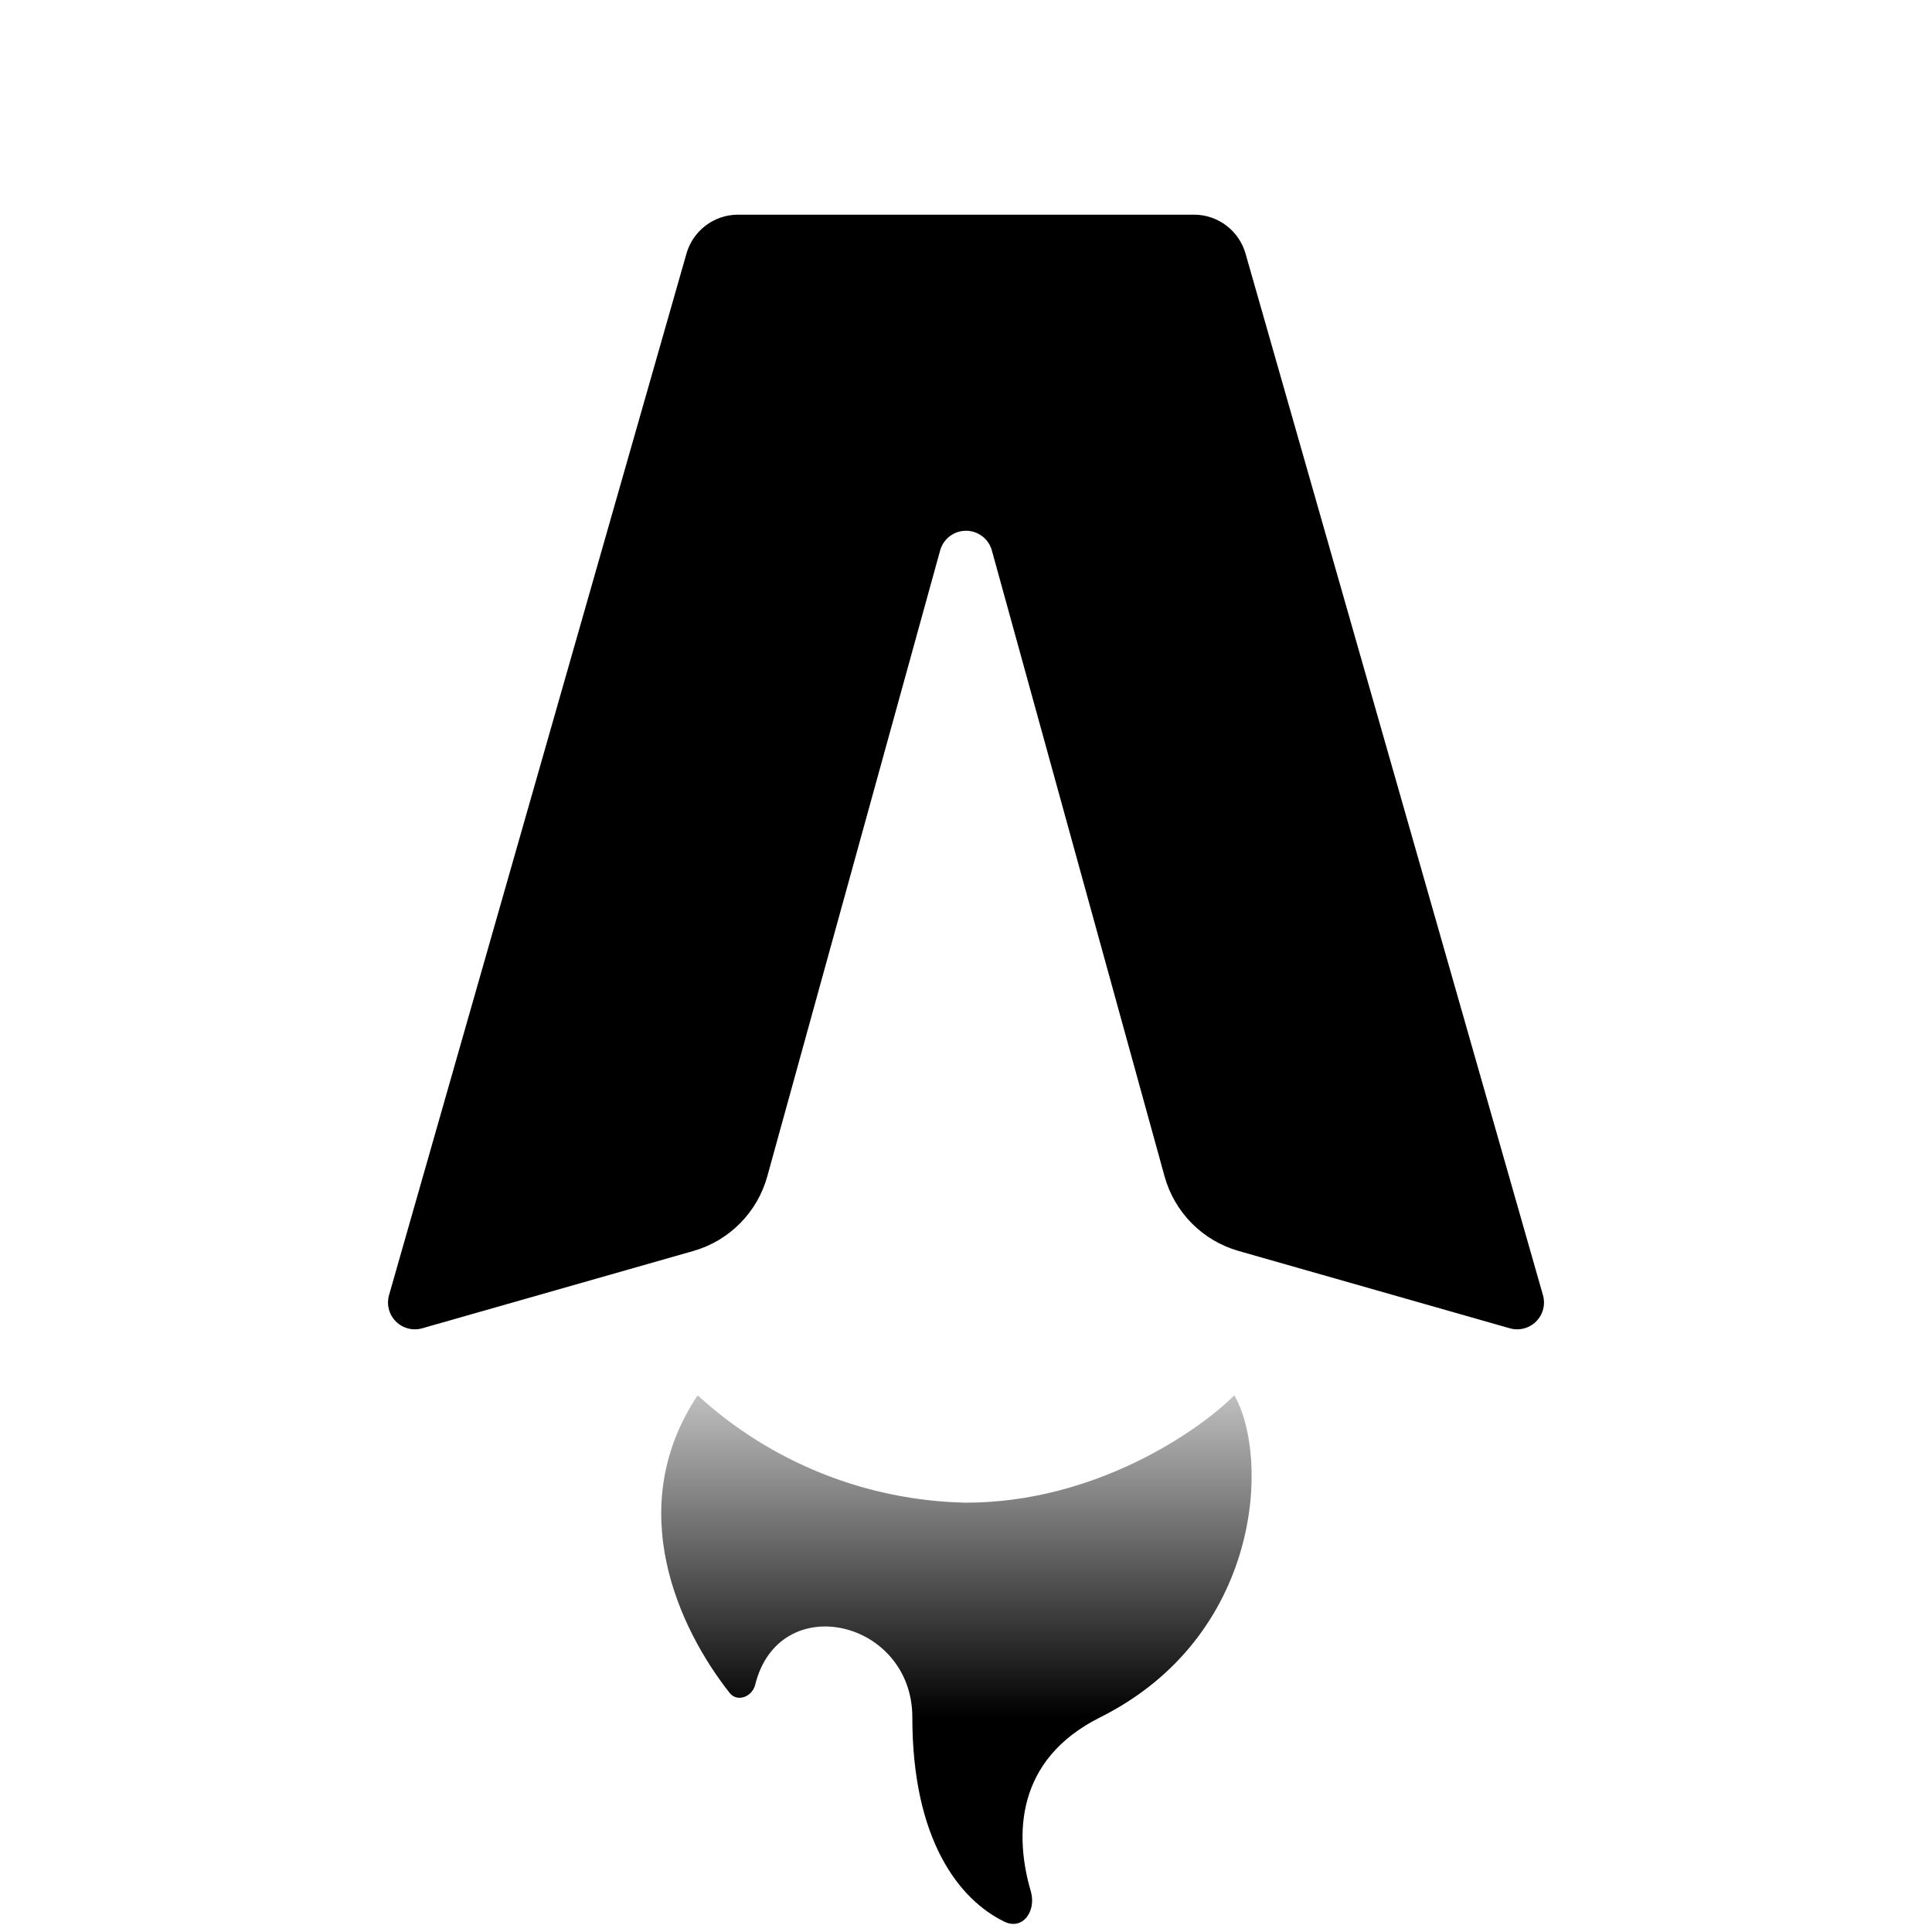
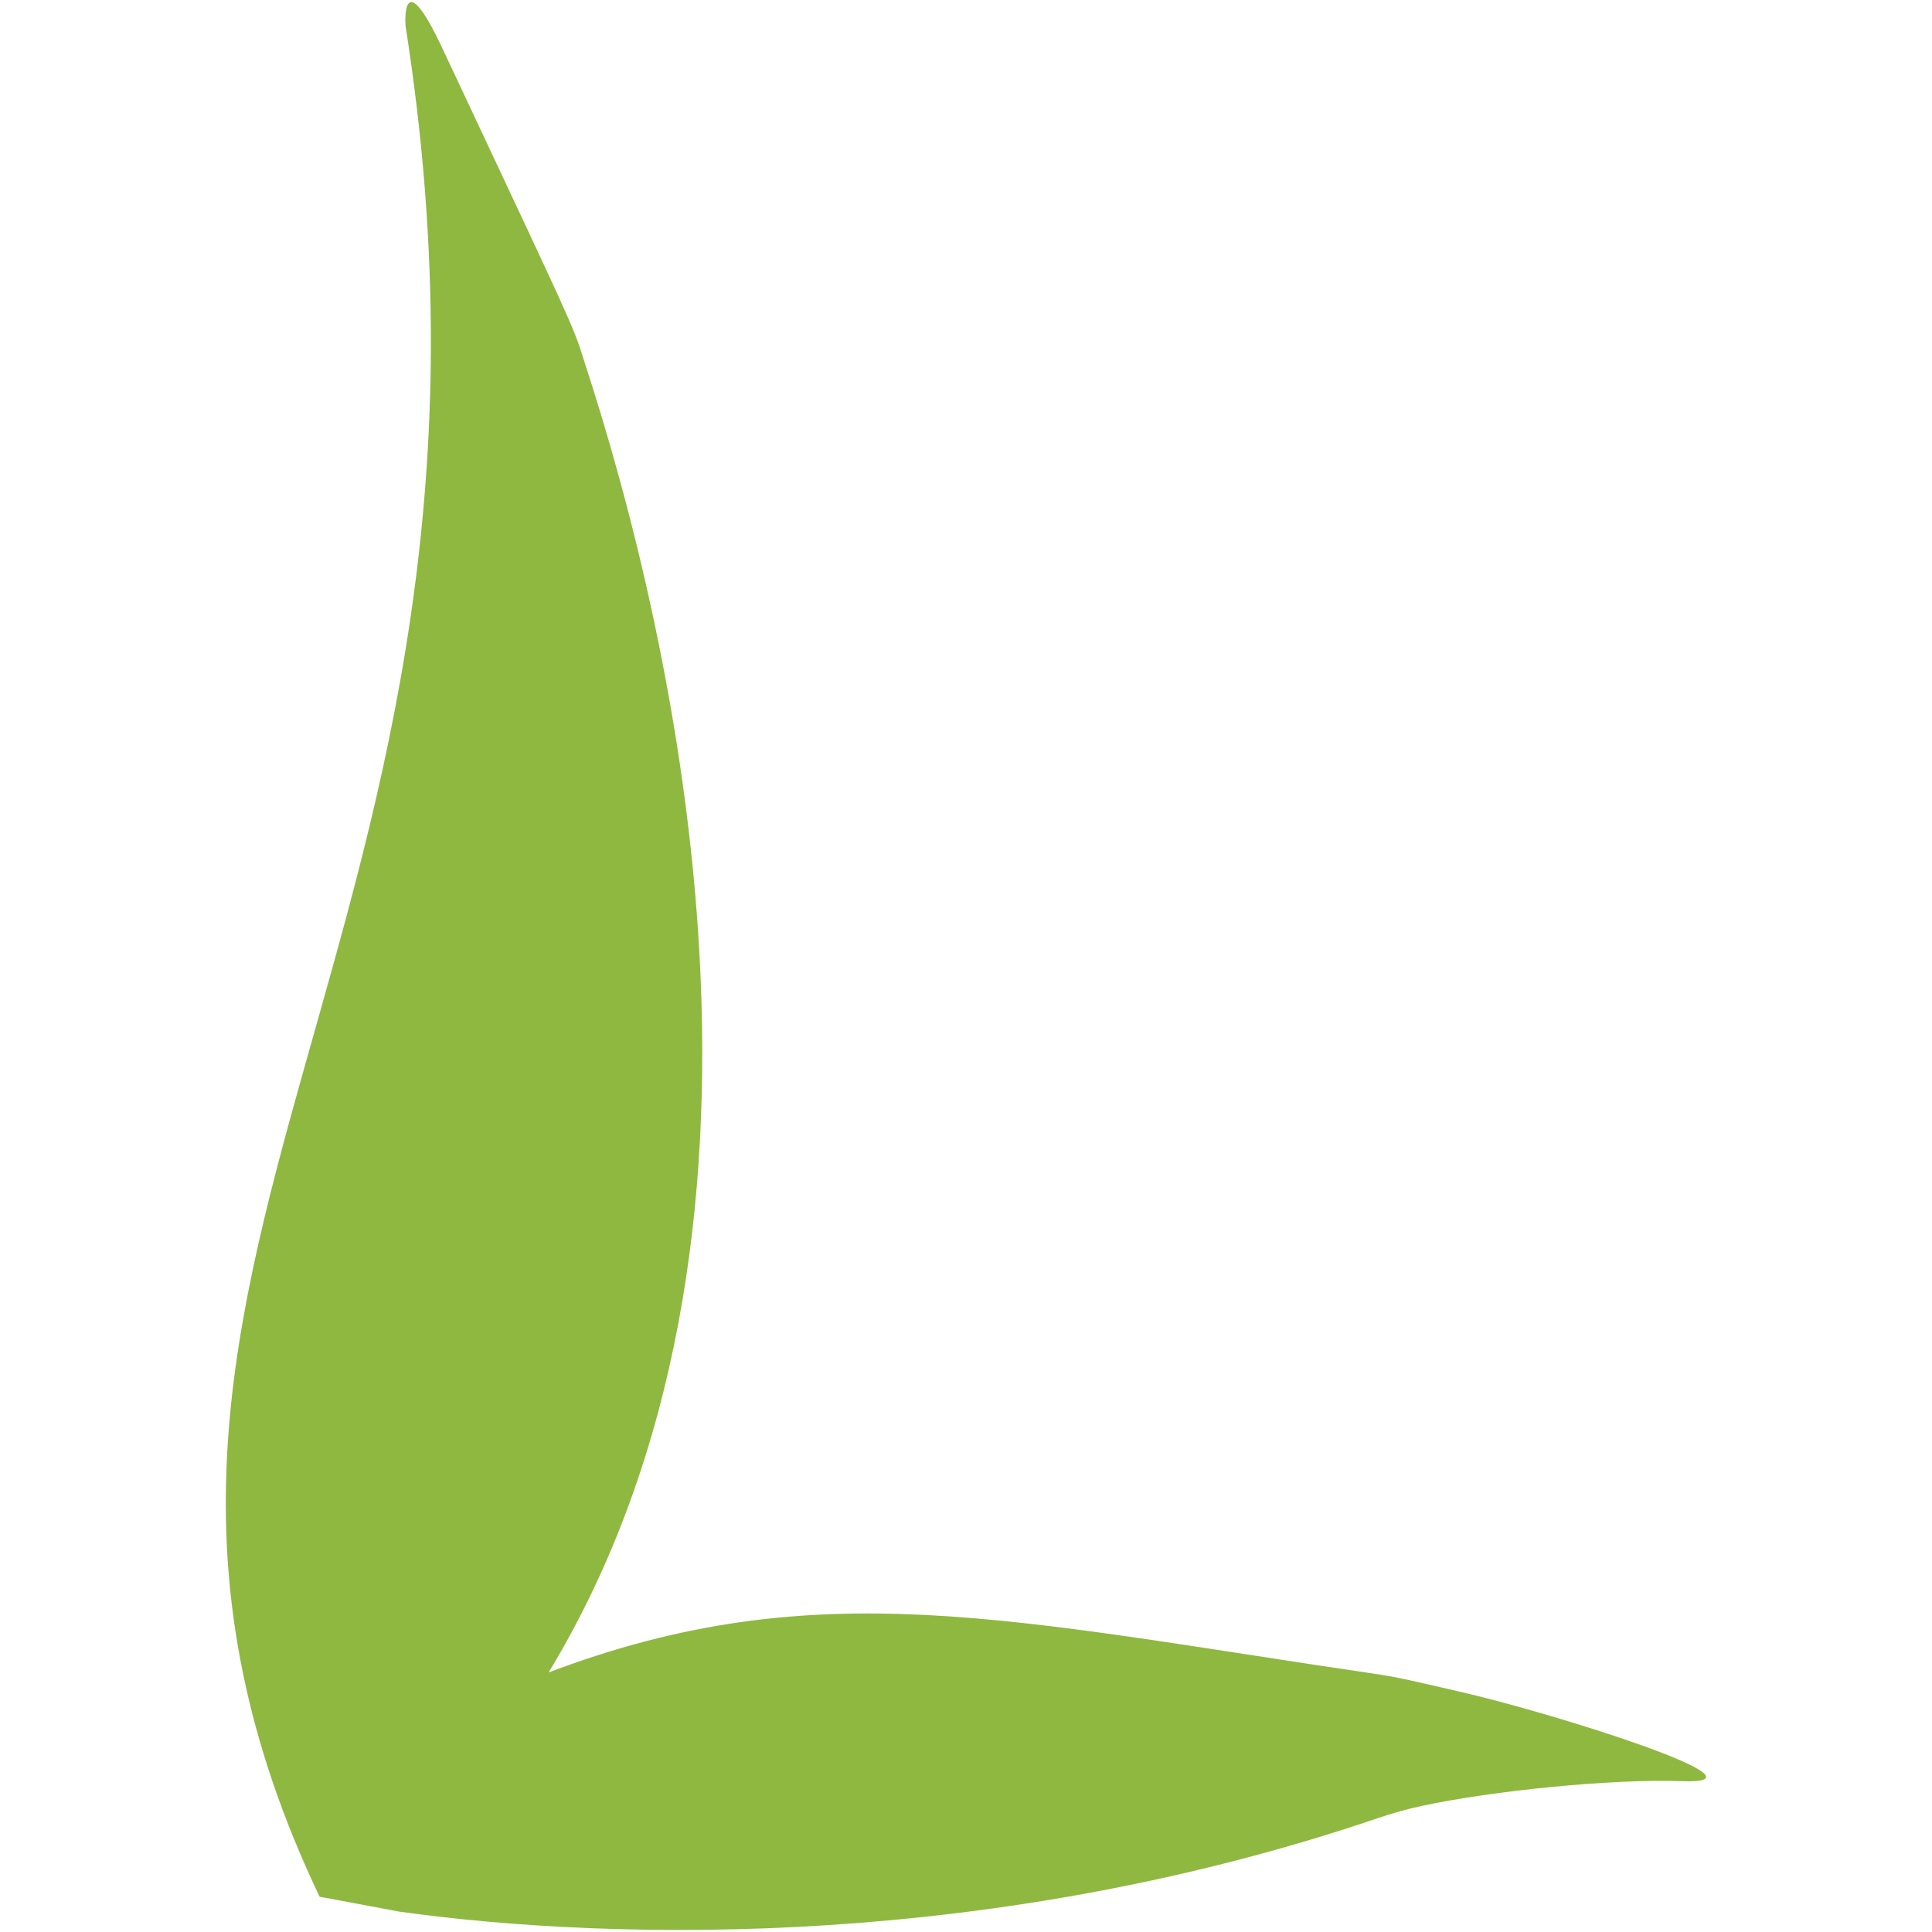
- <svg xmlns="http://www.w3.org/2000/svg" fill="none" viewBox="0 0 36 36">
-   <path fill="#000" d="M22.25 4h-8.5a1 1 0 0 0-.96.73l-5.54 19.4a.5.5 0 0 0 .62.62l5.05-1.44a2 2 0 0 0 1.38-1.4l3.22-11.66a.5.5 0 0 1 .96 0l3.22 11.67a2 2 0 0 0 1.38 1.39l5.05 1.44a.5.5 0 0 0 .62-.62l-5.54-19.4a1 1 0 0 0-.96-.73Z" />
-   <path fill="url(#gradient)" d="M18 28a7.63 7.63 0 0 1-5-2c-1.4 2.1-.35 4.35.6 5.55.14.17.41.07.47-.15.44-1.8 2.93-1.22 2.93.6 0 2.28.87 3.4 1.72 3.81.34.16.59-.2.49-.56-.31-1.05-.29-2.46 1.29-3.25 3-1.5 3.17-4.83 2.5-6-.67.67-2.6 2-5 2Z" />
-   <defs>
-     <linearGradient id="gradient" x1="16" x2="16" y1="32" y2="24" gradientUnits="userSpaceOnUse">
-       <stop stop-color="#000" />
-       <stop offset="1" stop-color="#000" stop-opacity="0" />
-     </linearGradient>
-   </defs>
-   <style>
-     @media (prefers-color-scheme:dark){:root{filter:invert(100%)}}
-   </style>
+ <svg xmlns="http://www.w3.org/2000/svg" version="1.1" id="Layer_1" x="0px" y="0px" viewBox="0 0 612 612" style="enable-background:new 0 0 612 612;" xml:space="preserve">
+   <style type="text/css">
+ 	.st0{fill:#8EB83F;}
+ </style>
+   <path class="st0" d="M450.55,572.02c22.37-4.78,59.94-8.59,82.25-7.79c31.09,1.1-40.58-21.59-70.81-28.45  c-6.3-1.43-18.28-4.35-24.67-5.29c-117.76-17.28-178.44-32.9-263.53-0.71c83.49-137.8,40.44-326.58,11.06-416.01  c-3.26-10.63-3.69-11.08-44.74-98.51c-13.15-28.01-11.67-7.09-11.65-7.09c45.64,290.89-122.41,392.93-27.22,592.65l25.29,4.73  c70.69,9.82,189.24,11.35,309.72-29.55C440.95,574.4,445.71,573.05,450.55,572.02z" />
</svg>
